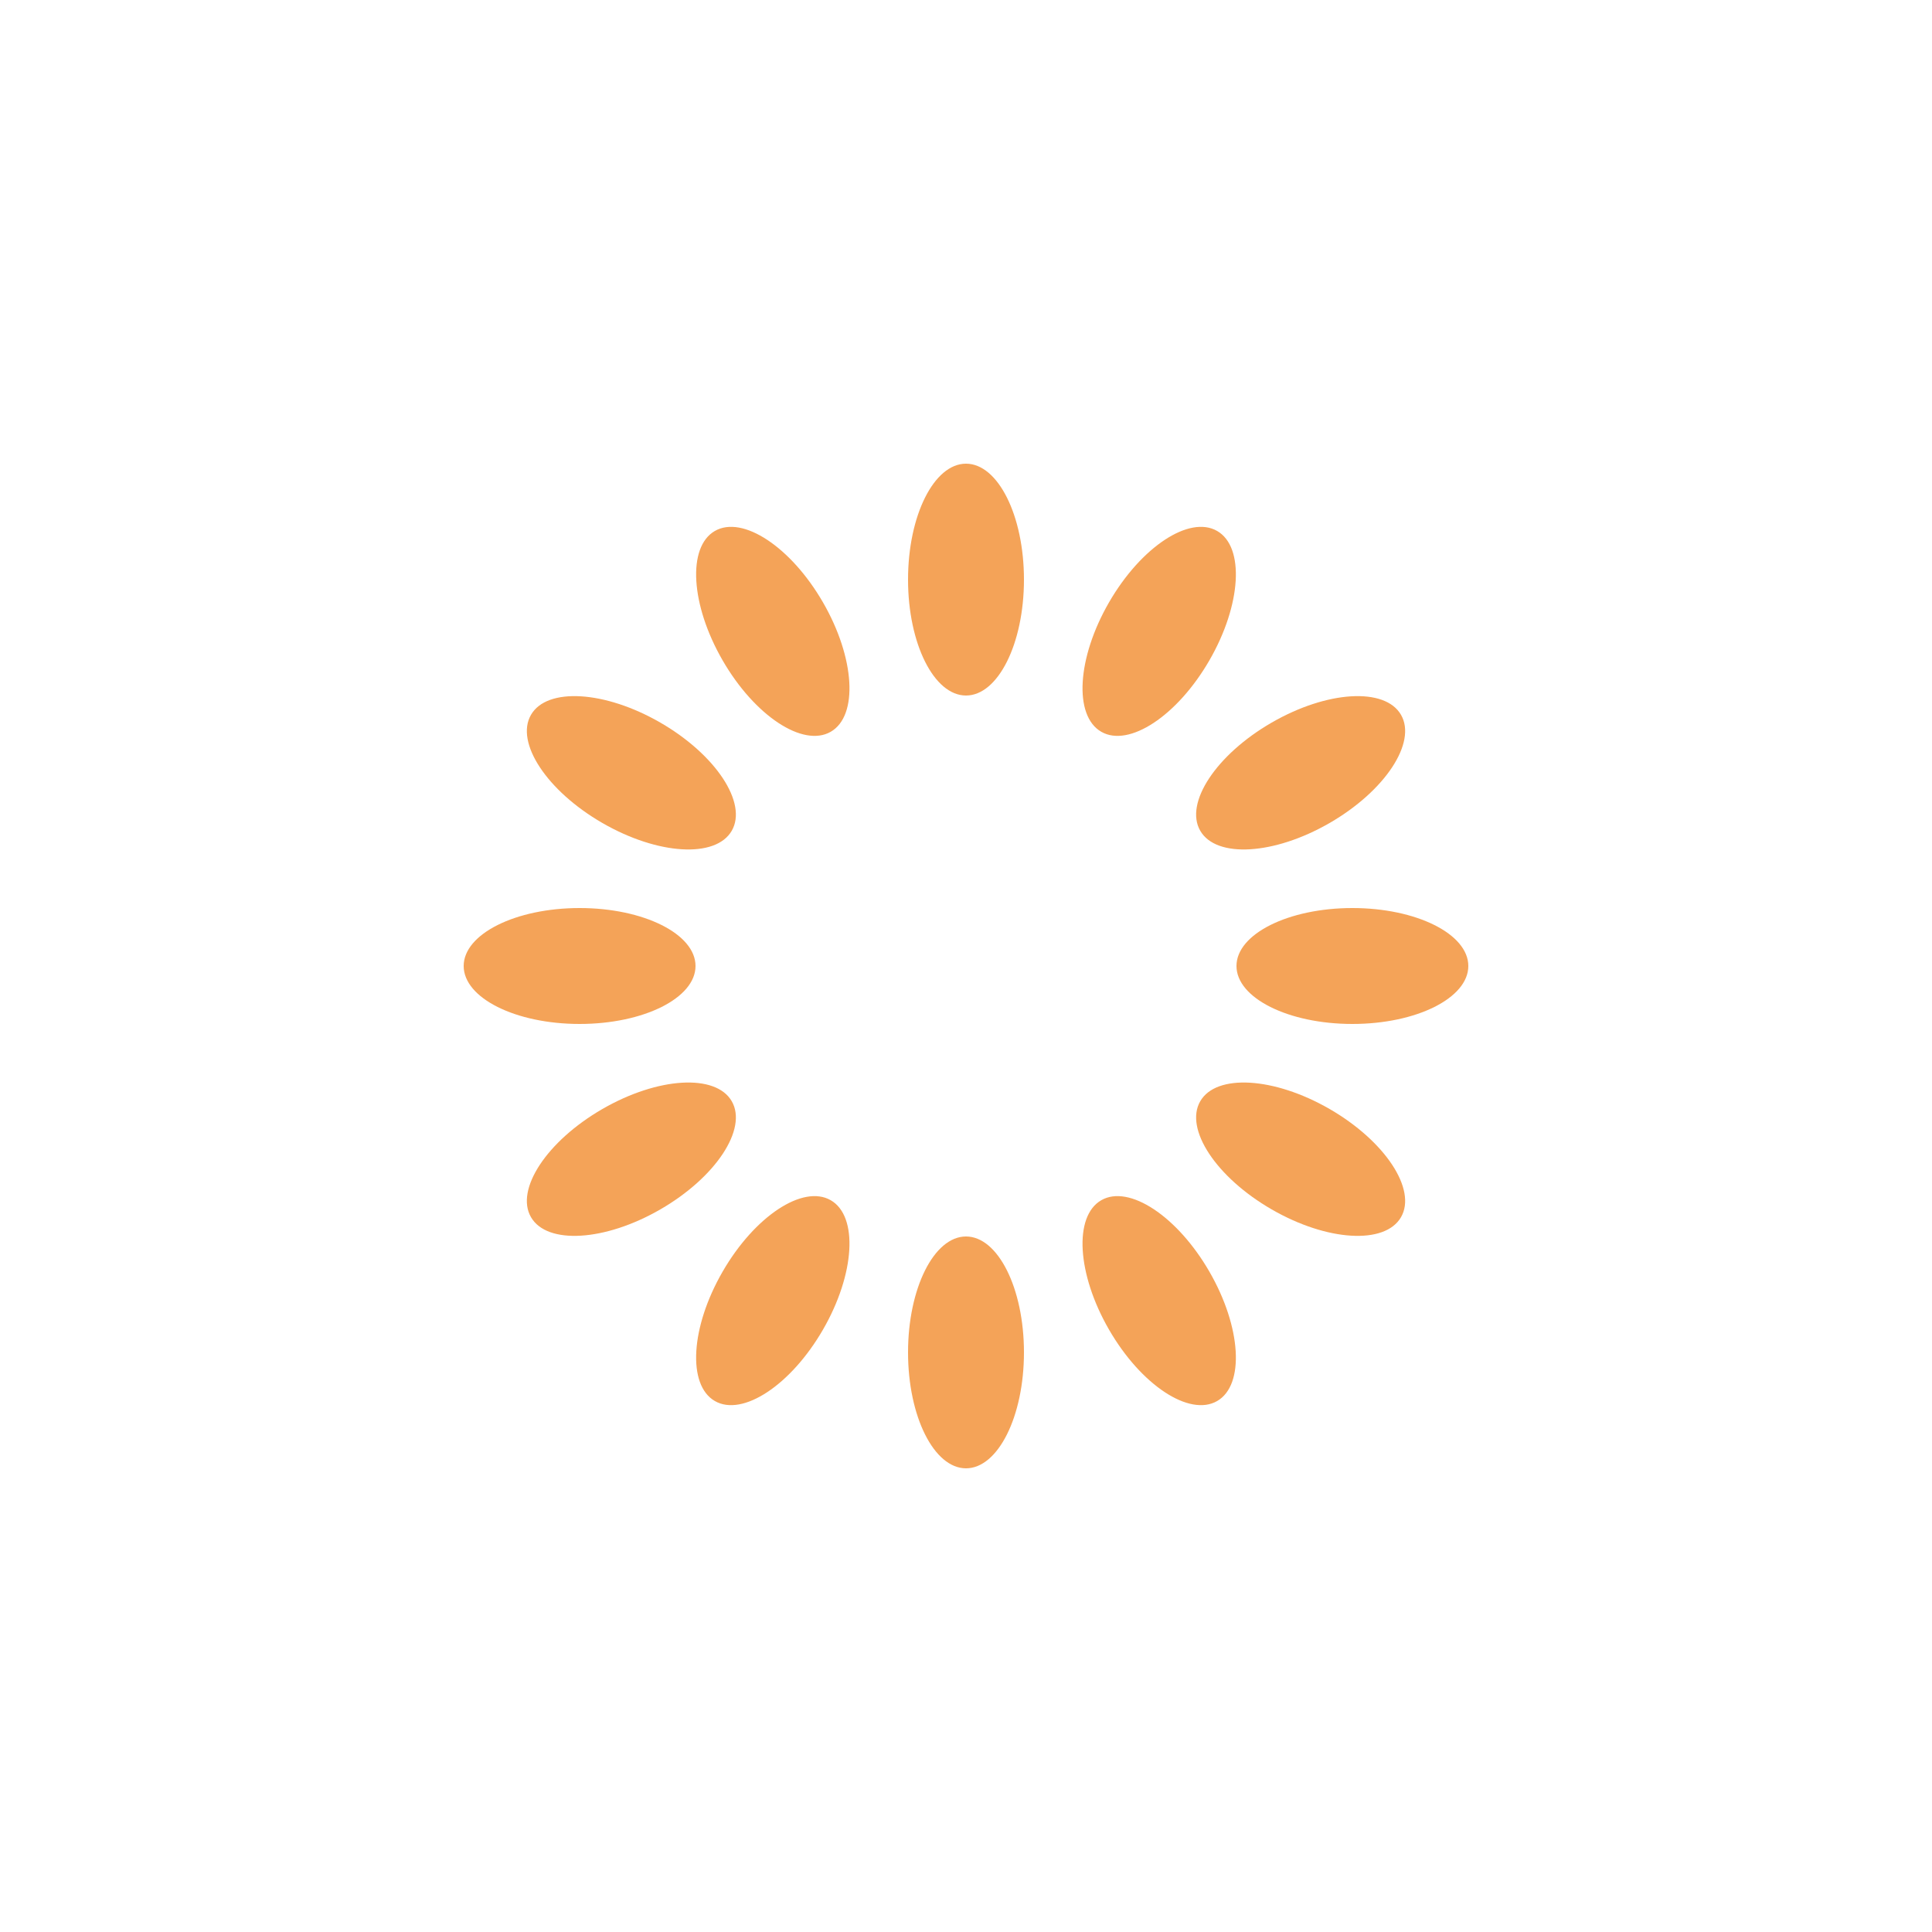
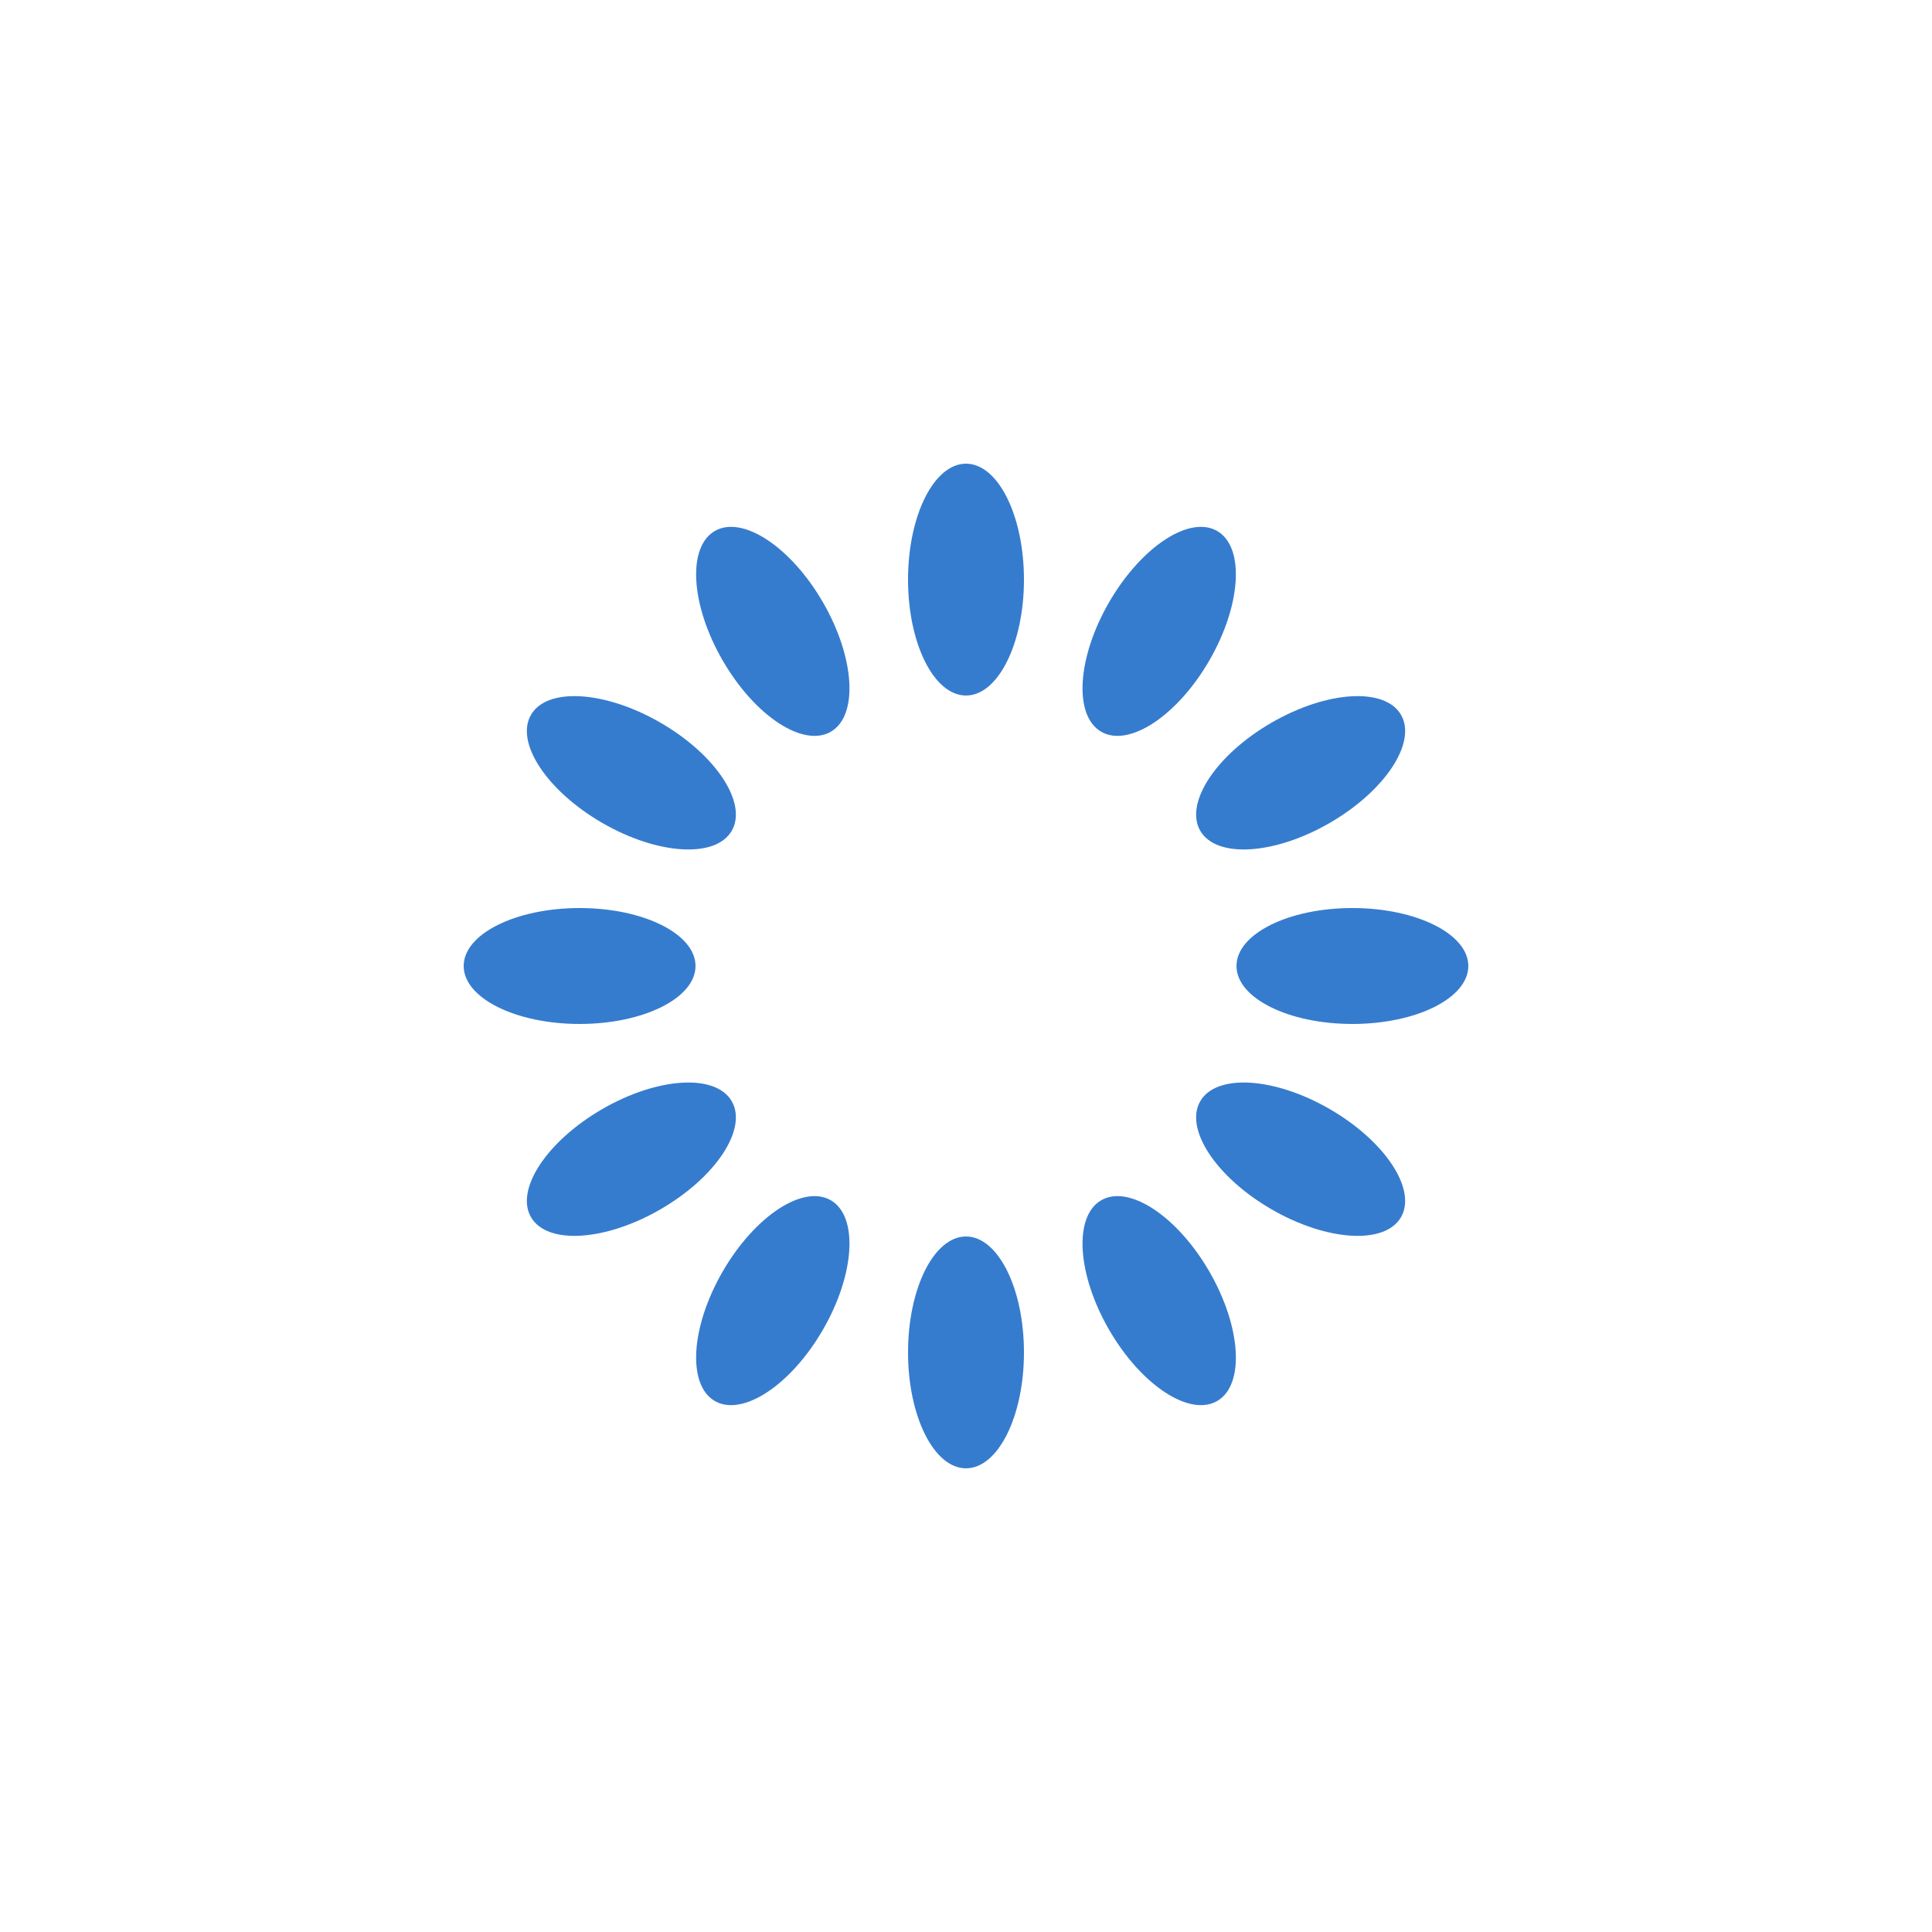
<svg xmlns="http://www.w3.org/2000/svg" style="margin: auto; background: none; display: block; shape-rendering: auto;" width="200px" height="200px" viewBox="0 0 100 100" preserveAspectRatio="xMidYMid">
  <g transform="rotate(0 50 50)">
-     <rect x="47" y="24" rx="3" ry="6" width="6" height="12" fill="#f4a358">
+     <rect x="47" y="24" rx="3" ry="6" width="6" height="12" fill="#367cce">
      <animate attributeName="opacity" values="1;0" keyTimes="0;1" dur="1.124s" begin="-1.03s" repeatCount="indefinite" />
    </rect>
  </g>
  <g transform="rotate(30 50 50)">
-     <rect x="47" y="24" rx="3" ry="6" width="6" height="12" fill="#f4a358">
+     <rect x="47" y="24" rx="3" ry="6" width="6" height="12" fill="#367cce">
      <animate attributeName="opacity" values="1;0" keyTimes="0;1" dur="1.124s" begin="-0.936s" repeatCount="indefinite" />
    </rect>
  </g>
  <g transform="rotate(60 50 50)">
-     <rect x="47" y="24" rx="3" ry="6" width="6" height="12" fill="#f4a358">
+     <rect x="47" y="24" rx="3" ry="6" width="6" height="12" fill="#367cce">
      <animate attributeName="opacity" values="1;0" keyTimes="0;1" dur="1.124s" begin="-0.843s" repeatCount="indefinite" />
    </rect>
  </g>
  <g transform="rotate(90 50 50)">
-     <rect x="47" y="24" rx="3" ry="6" width="6" height="12" fill="#f4a358">
+     <rect x="47" y="24" rx="3" ry="6" width="6" height="12" fill="#367cce">
      <animate attributeName="opacity" values="1;0" keyTimes="0;1" dur="1.124s" begin="-0.749s" repeatCount="indefinite" />
    </rect>
  </g>
  <g transform="rotate(120 50 50)">
-     <rect x="47" y="24" rx="3" ry="6" width="6" height="12" fill="#f4a358">
+     <rect x="47" y="24" rx="3" ry="6" width="6" height="12" fill="#367cce">
      <animate attributeName="opacity" values="1;0" keyTimes="0;1" dur="1.124s" begin="-0.655s" repeatCount="indefinite" />
    </rect>
  </g>
  <g transform="rotate(150 50 50)">
-     <rect x="47" y="24" rx="3" ry="6" width="6" height="12" fill="#f4a358">
+     <rect x="47" y="24" rx="3" ry="6" width="6" height="12" fill="#367cce">
      <animate attributeName="opacity" values="1;0" keyTimes="0;1" dur="1.124s" begin="-0.562s" repeatCount="indefinite" />
    </rect>
  </g>
  <g transform="rotate(180 50 50)">
-     <rect x="47" y="24" rx="3" ry="6" width="6" height="12" fill="#f4a358">
+     <rect x="47" y="24" rx="3" ry="6" width="6" height="12" fill="#367cce">
      <animate attributeName="opacity" values="1;0" keyTimes="0;1" dur="1.124s" begin="-0.468s" repeatCount="indefinite" />
    </rect>
  </g>
  <g transform="rotate(210 50 50)">
-     <rect x="47" y="24" rx="3" ry="6" width="6" height="12" fill="#f4a358">
+     <rect x="47" y="24" rx="3" ry="6" width="6" height="12" fill="#367cce">
      <animate attributeName="opacity" values="1;0" keyTimes="0;1" dur="1.124s" begin="-0.375s" repeatCount="indefinite" />
    </rect>
  </g>
  <g transform="rotate(240 50 50)">
-     <rect x="47" y="24" rx="3" ry="6" width="6" height="12" fill="#f4a358">
+     <rect x="47" y="24" rx="3" ry="6" width="6" height="12" fill="#367cce">
      <animate attributeName="opacity" values="1;0" keyTimes="0;1" dur="1.124s" begin="-0.281s" repeatCount="indefinite" />
    </rect>
  </g>
  <g transform="rotate(270 50 50)">
-     <rect x="47" y="24" rx="3" ry="6" width="6" height="12" fill="#f4a358">
+     <rect x="47" y="24" rx="3" ry="6" width="6" height="12" fill="#367cce">
      <animate attributeName="opacity" values="1;0" keyTimes="0;1" dur="1.124s" begin="-0.187s" repeatCount="indefinite" />
    </rect>
  </g>
  <g transform="rotate(300 50 50)">
-     <rect x="47" y="24" rx="3" ry="6" width="6" height="12" fill="#f4a358">
+     <rect x="47" y="24" rx="3" ry="6" width="6" height="12" fill="#367cce">
      <animate attributeName="opacity" values="1;0" keyTimes="0;1" dur="1.124s" begin="-0.094s" repeatCount="indefinite" />
    </rect>
  </g>
  <g transform="rotate(330 50 50)">
-     <rect x="47" y="24" rx="3" ry="6" width="6" height="12" fill="#f4a358">
+     <rect x="47" y="24" rx="3" ry="6" width="6" height="12" fill="#367cce">
      <animate attributeName="opacity" values="1;0" keyTimes="0;1" dur="1.124s" begin="0s" repeatCount="indefinite" />
    </rect>
  </g>
</svg>
